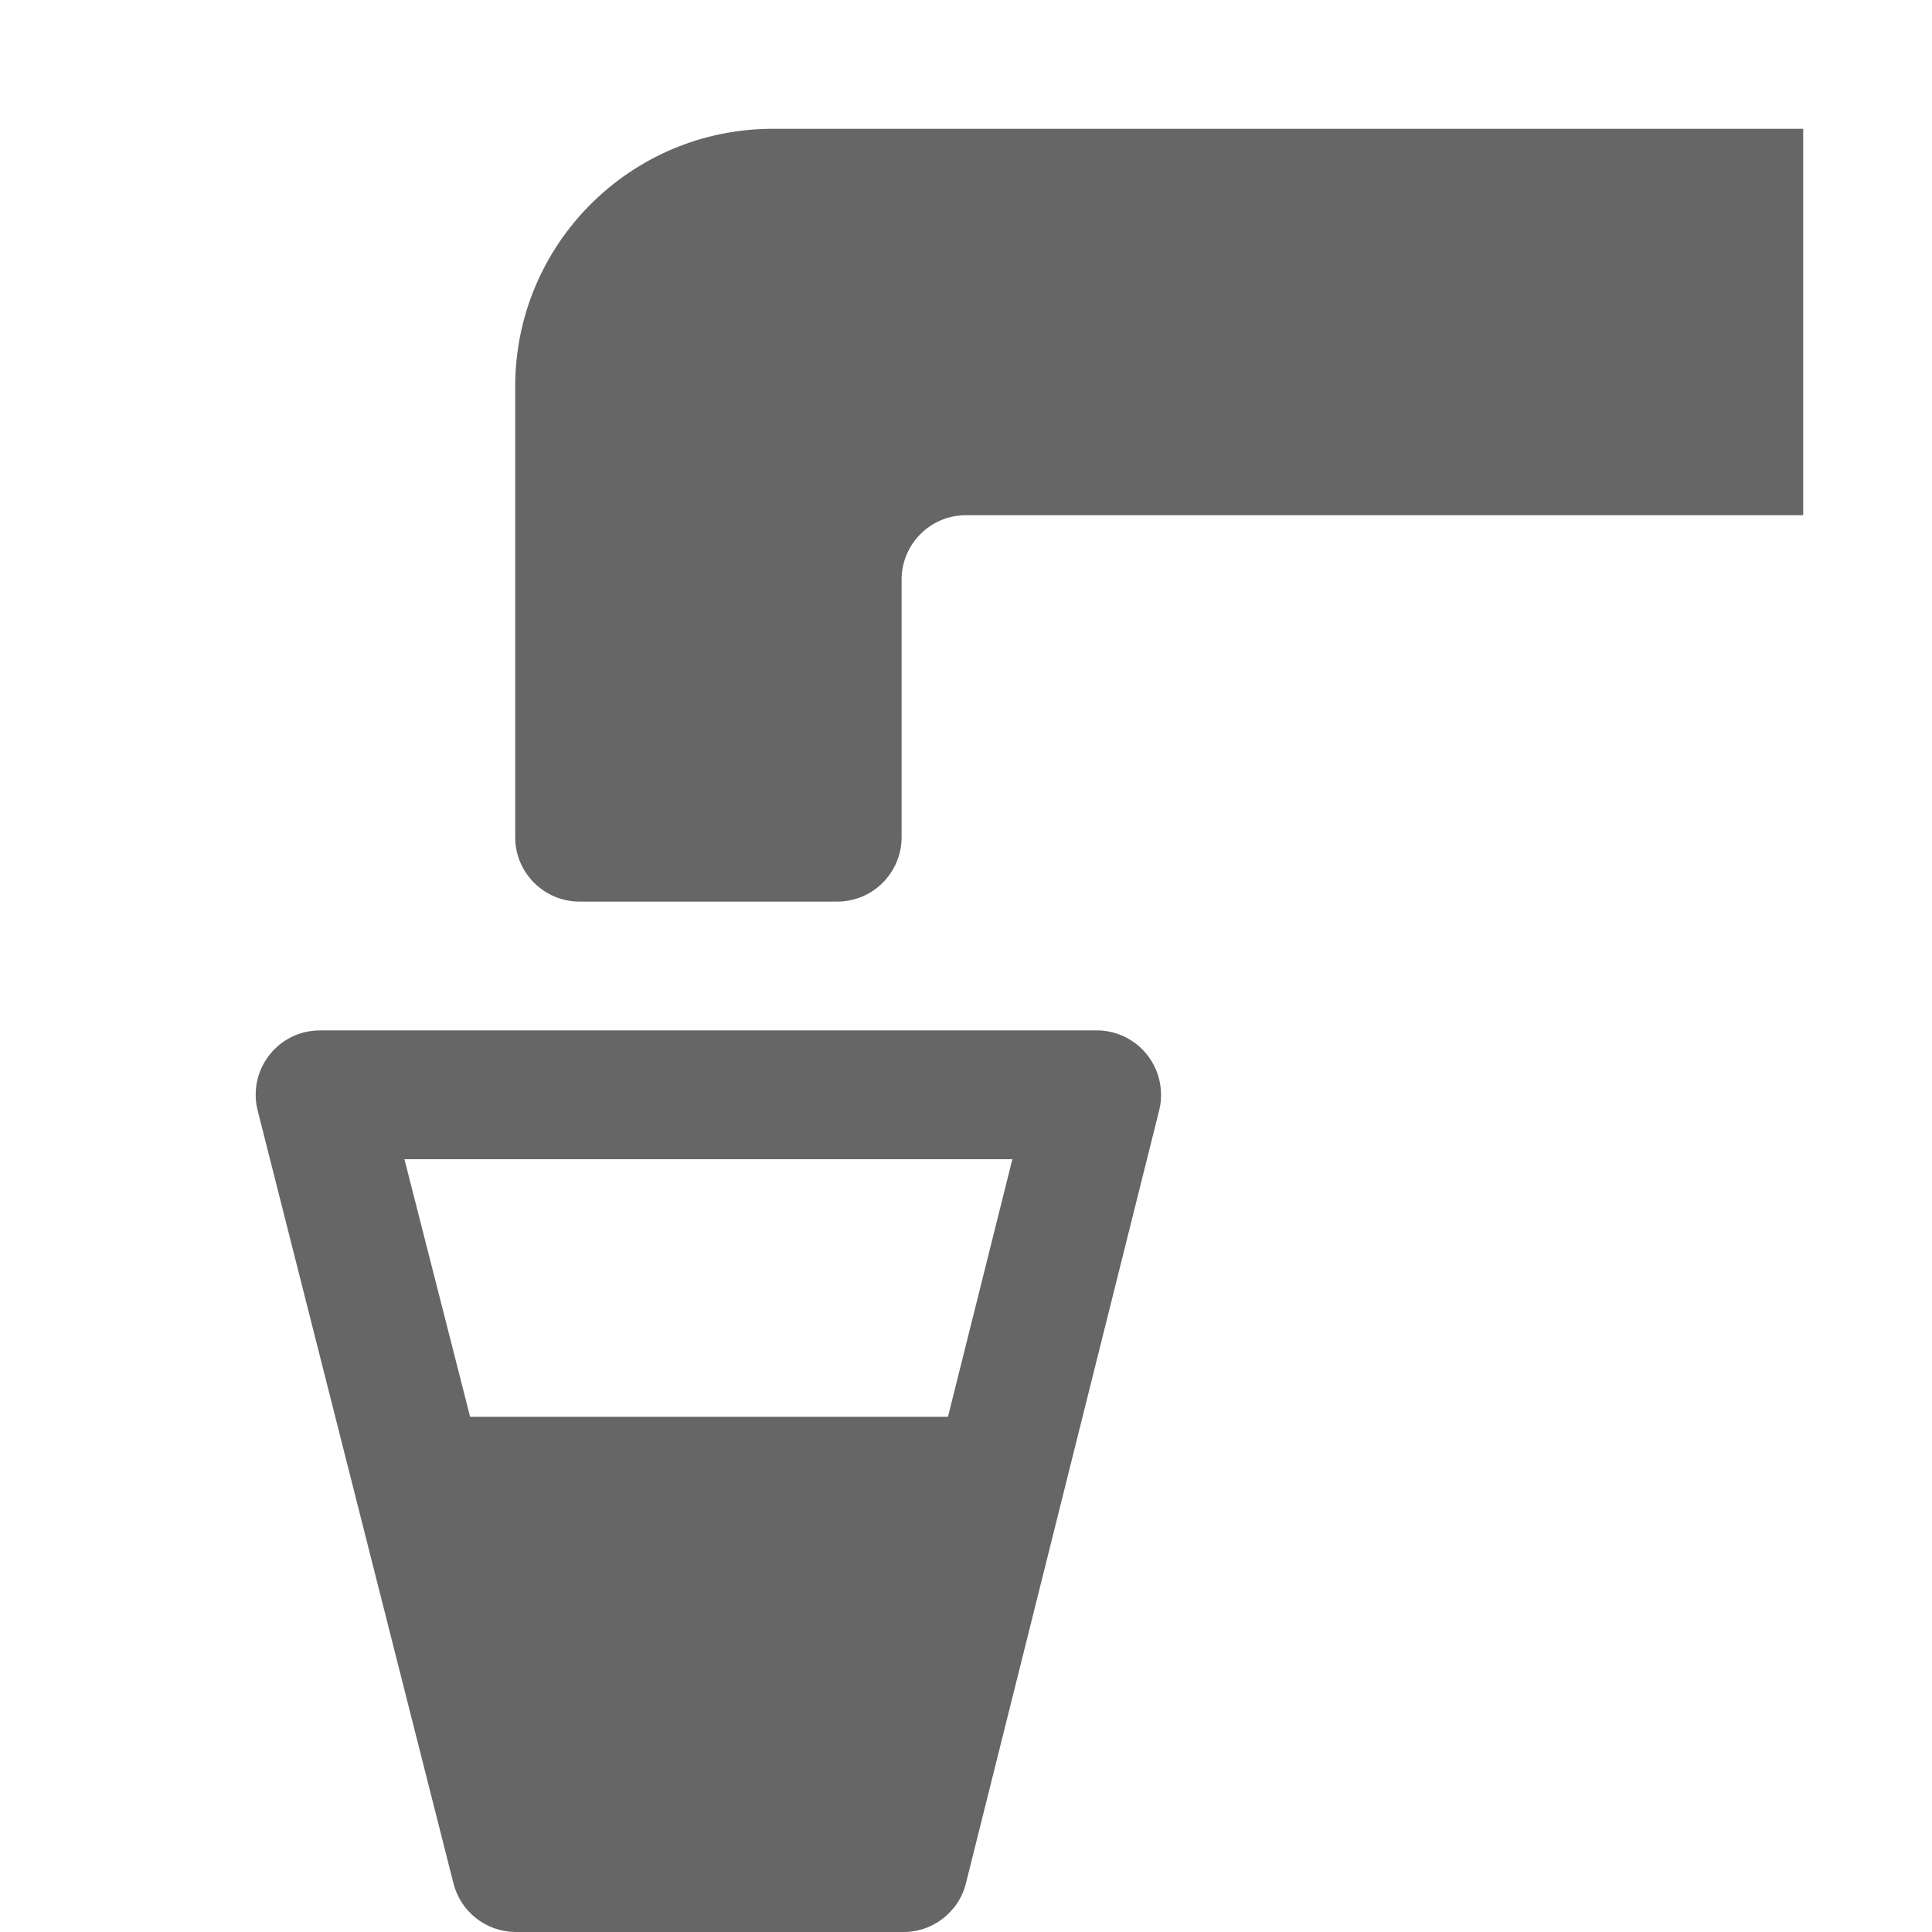
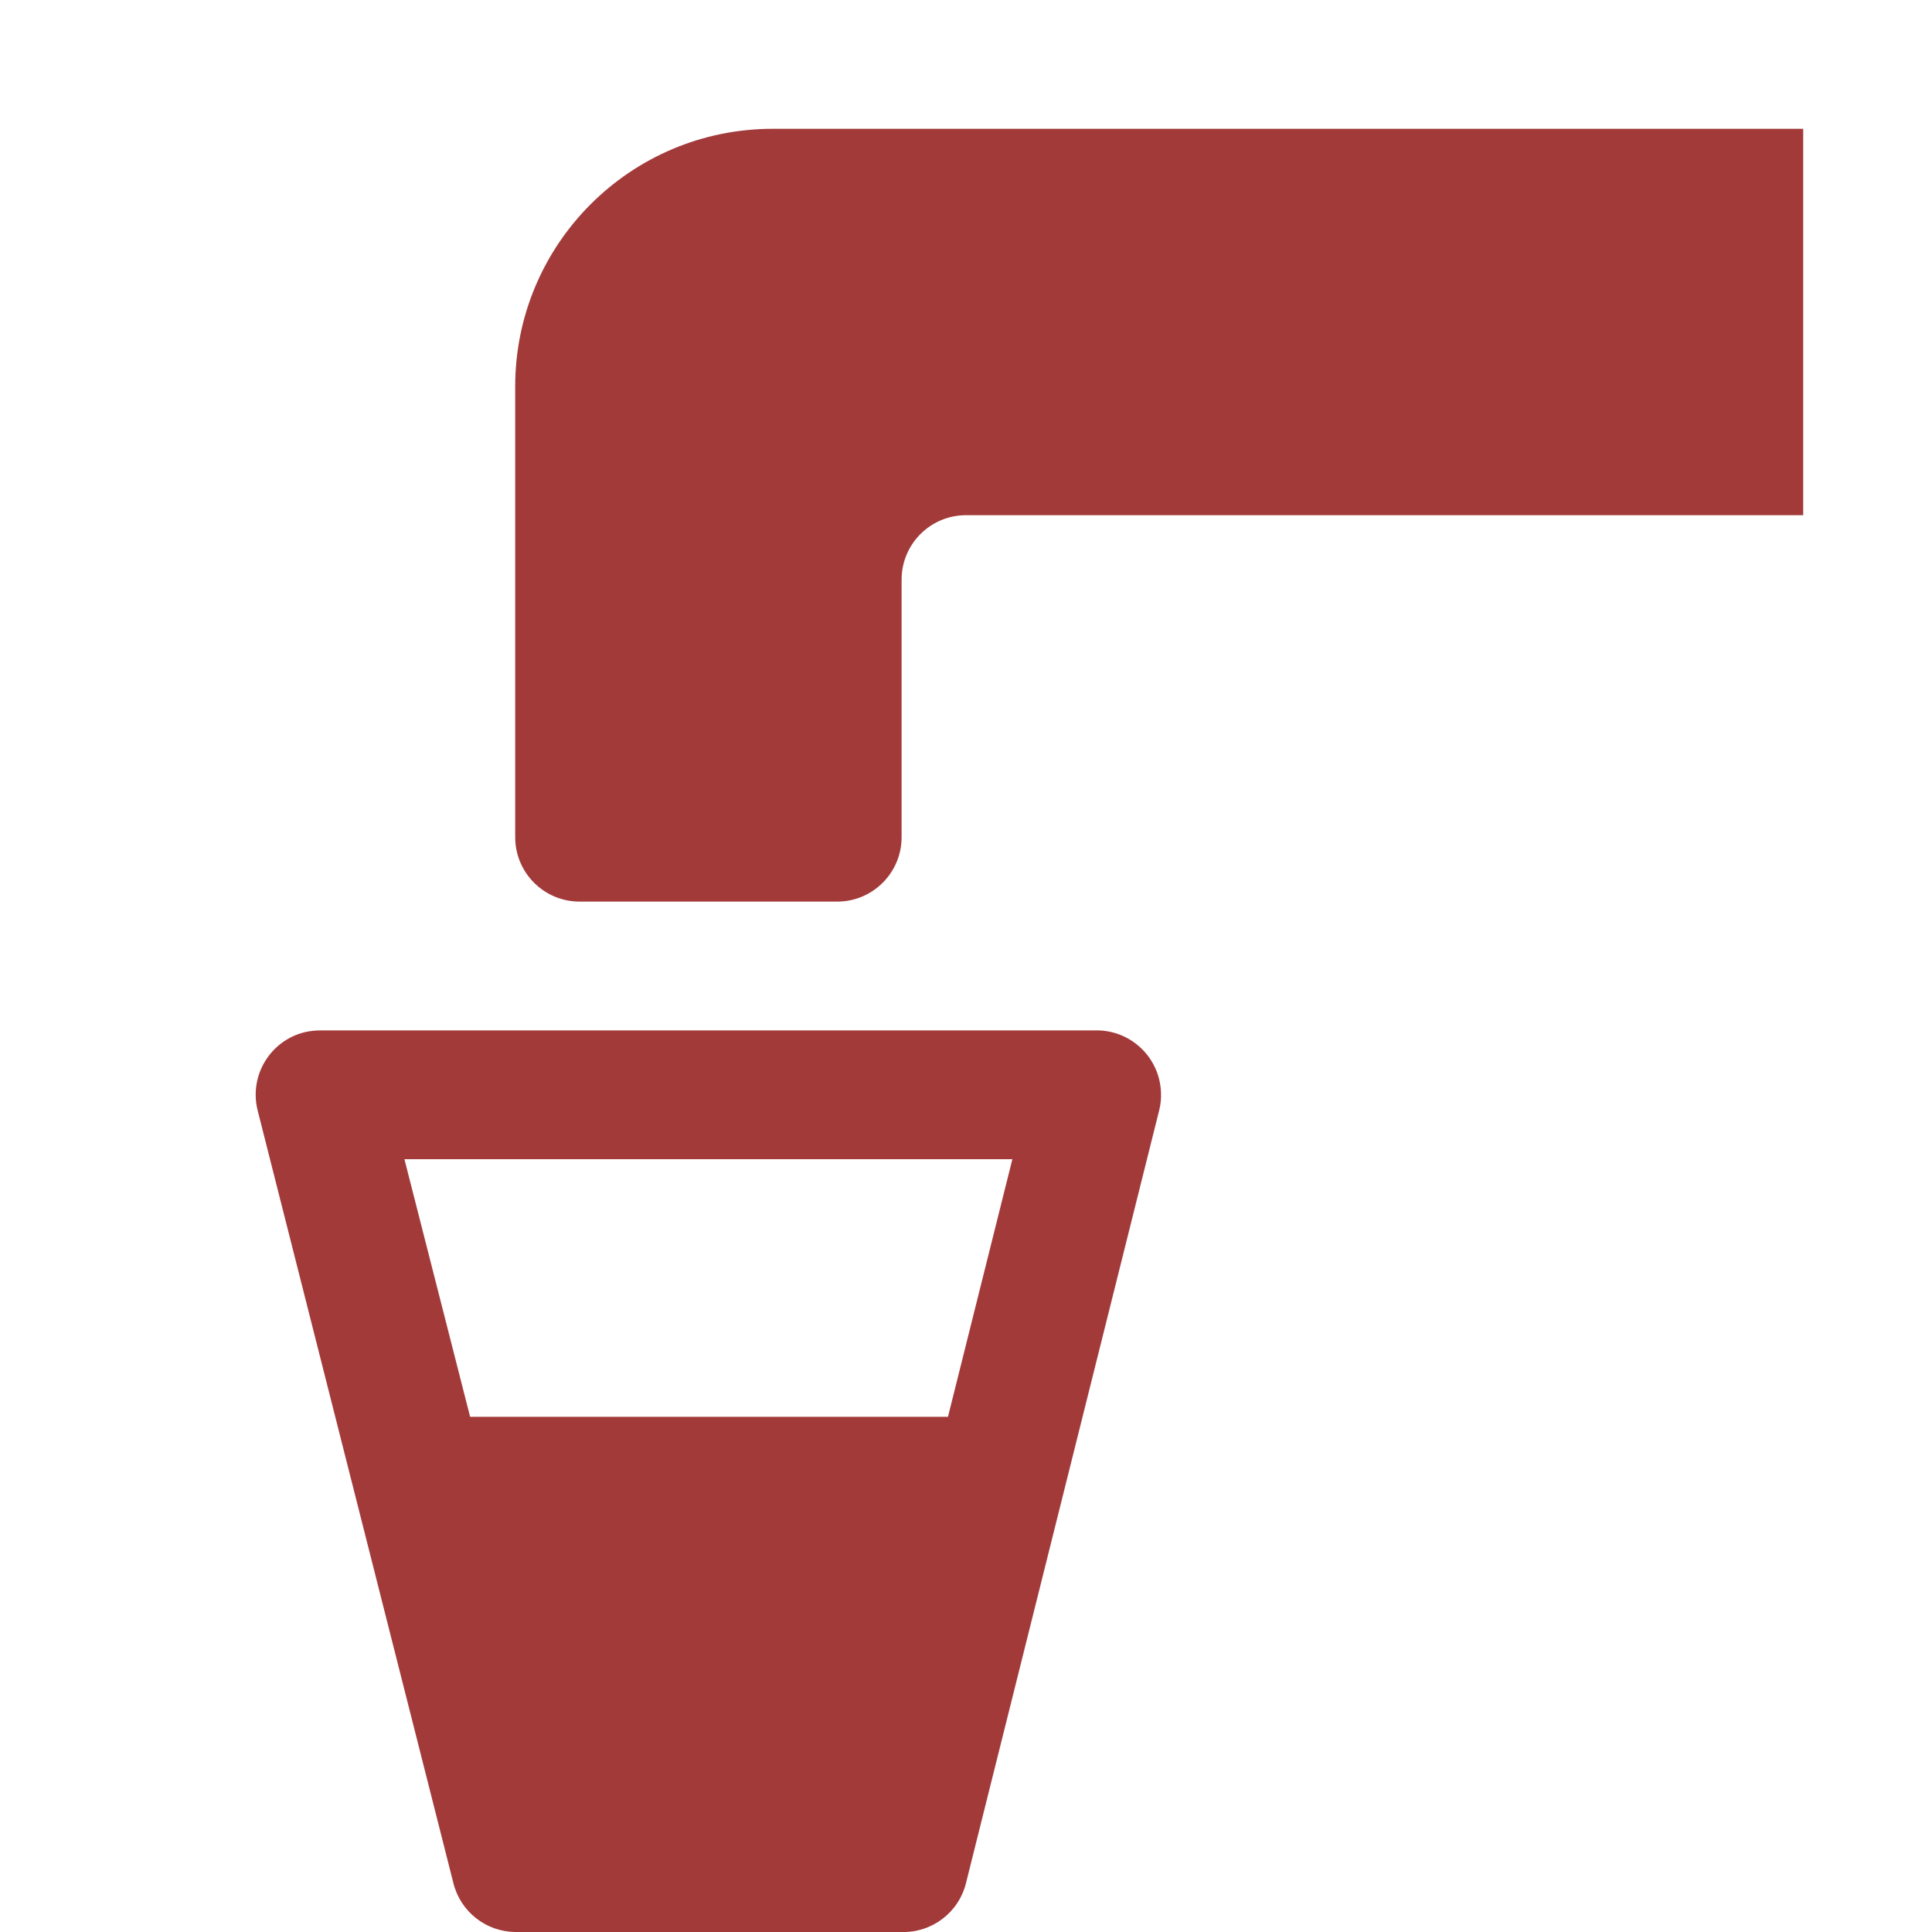
- <svg xmlns="http://www.w3.org/2000/svg" fill="#666666" width="15" height="15" viewBox="0 0 15 15">
+ <svg xmlns="http://www.w3.org/2000/svg" fill="#a33a3a" width="15" height="15" viewBox="0 0 15 15">
  <path d="M6,1A2,2,0,0,0,4,3V6.5a.5.5,0,0,0,.5.5h2A.5.5,0,0,0,7,6.5v-2A.5.5,0,0,1,7.5,4H14V1ZM7,15H4a.5.5,0,0,1-.48-.38L2,8.62a.5.5,0,0,1,.365-.606A.558.558,0,0,1,2.5,8h6a.5.5,0,0,1,.514.485A.47.47,0,0,1,9,8.62l-1.5,6A.5.5,0,0,1,7,15ZM3.65,11H7.36l.5-2H3.14Z" />
</svg>
